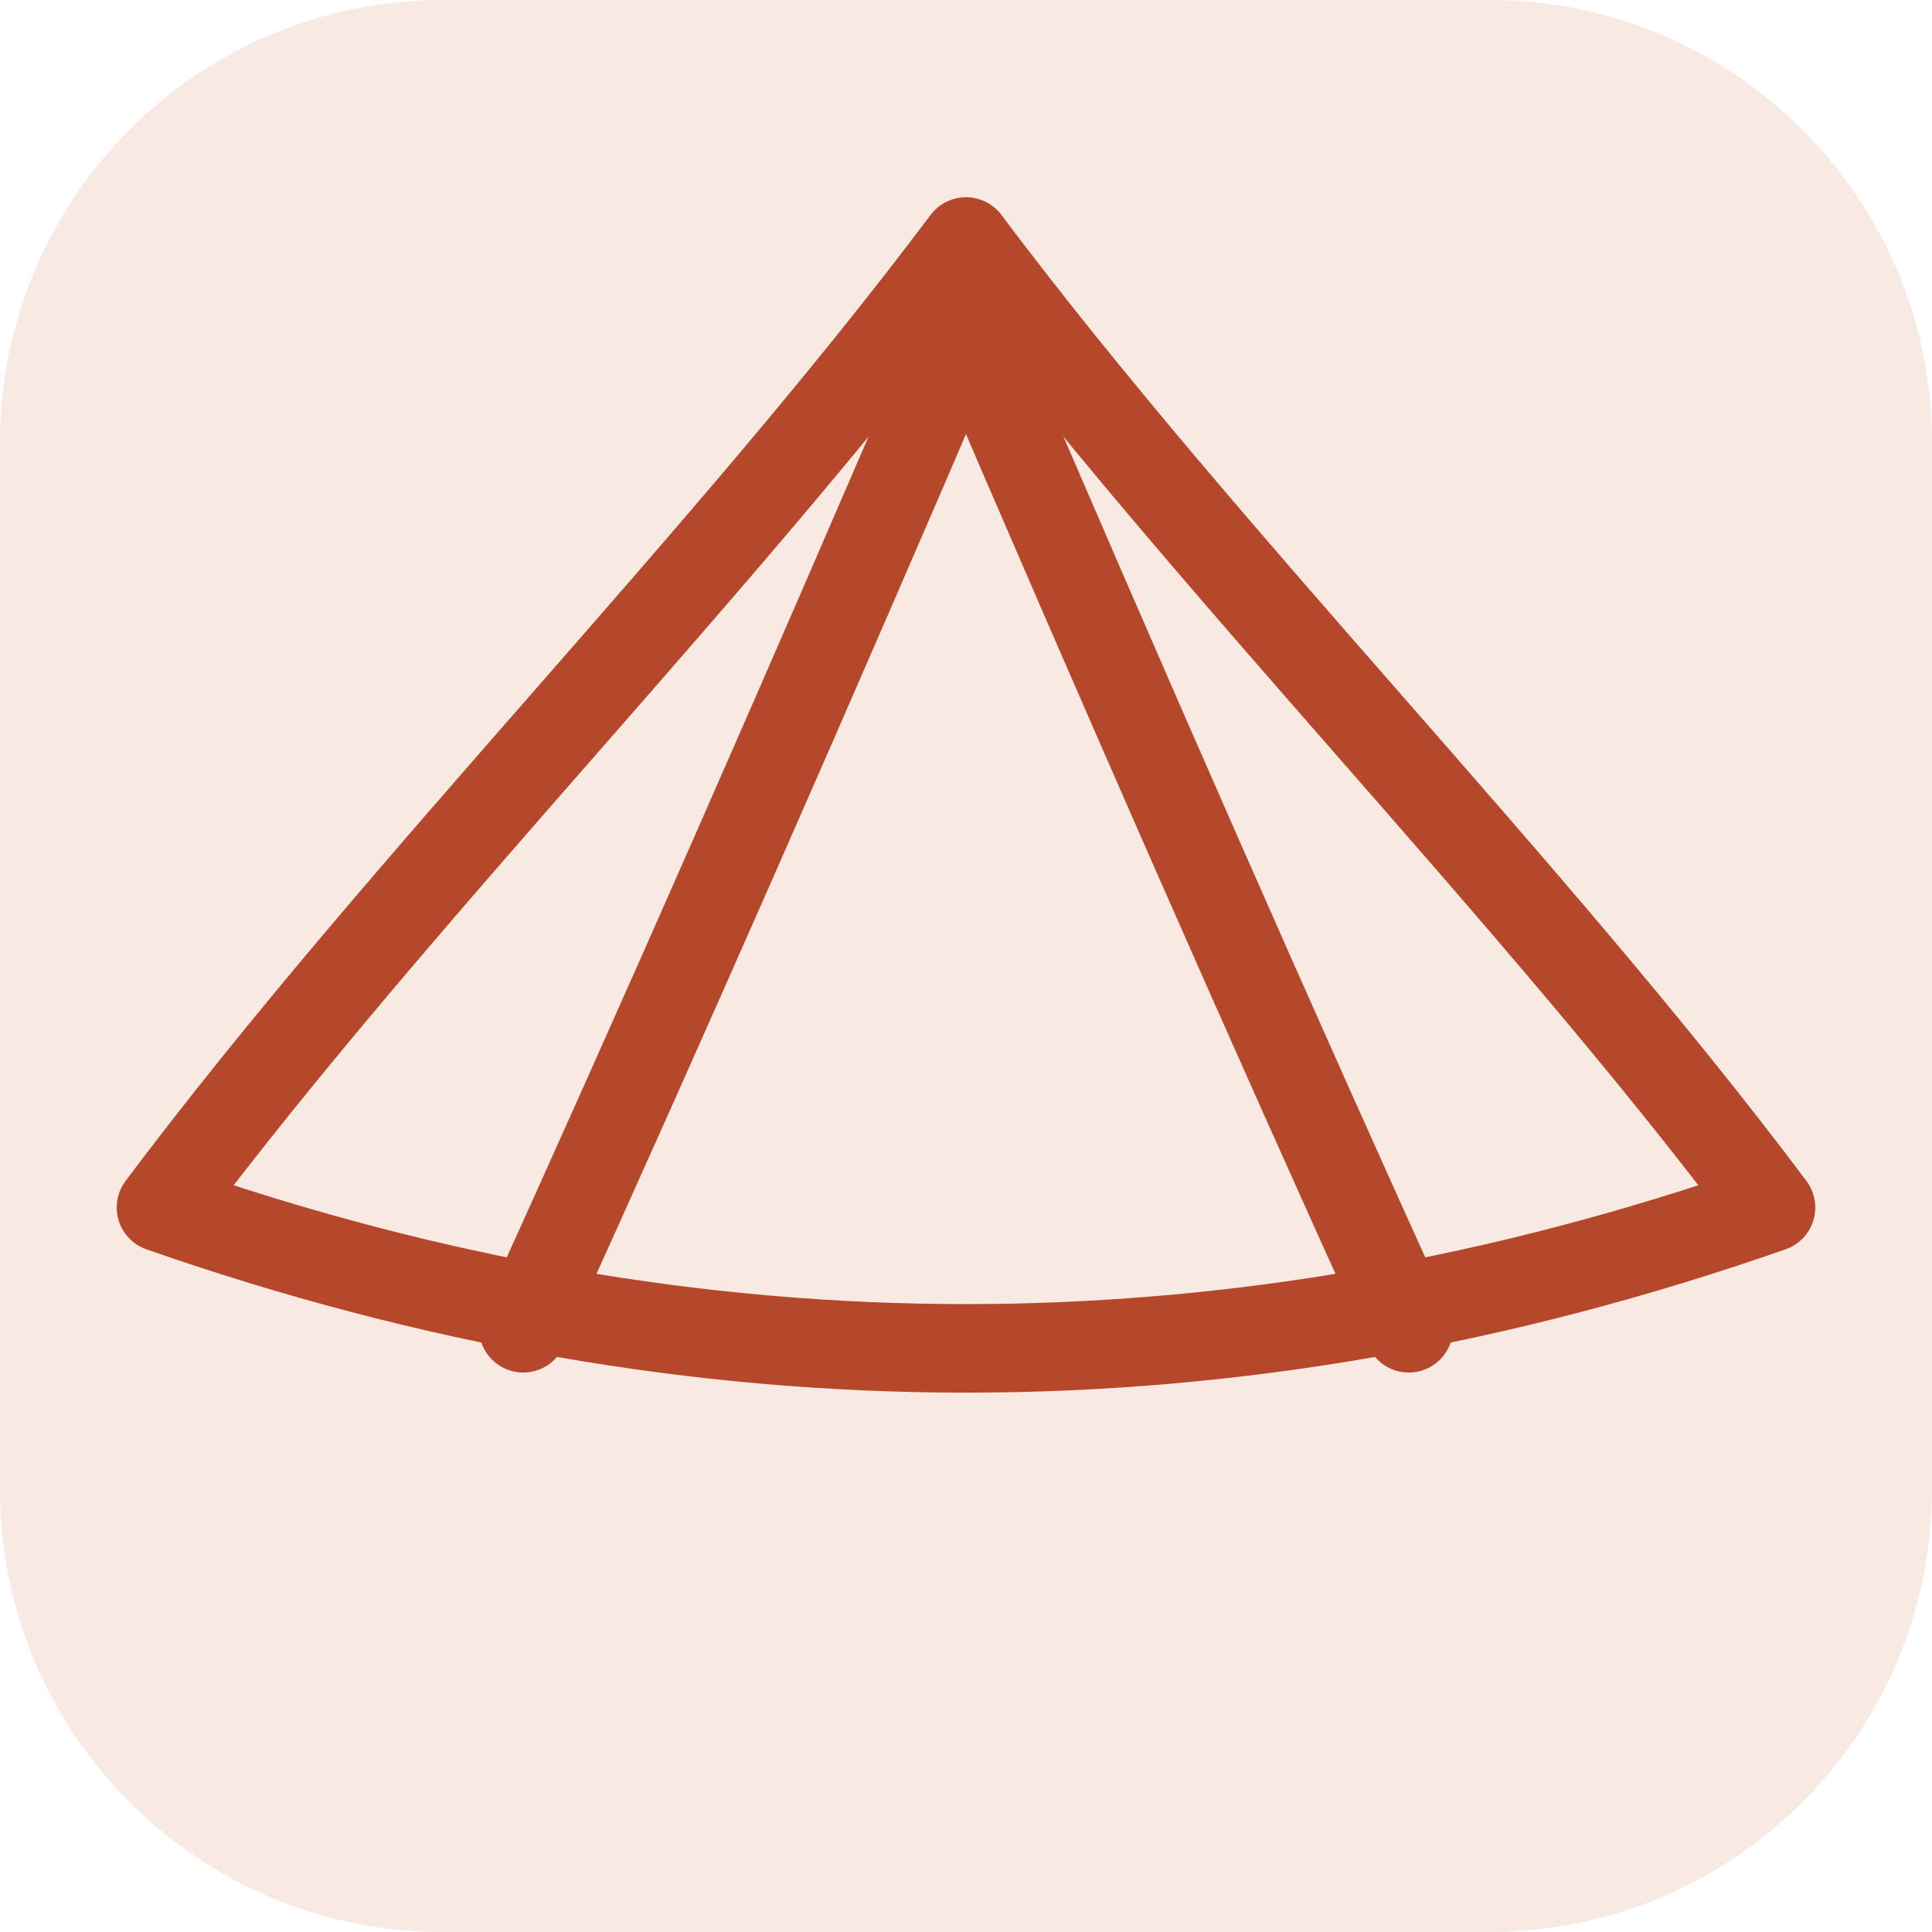
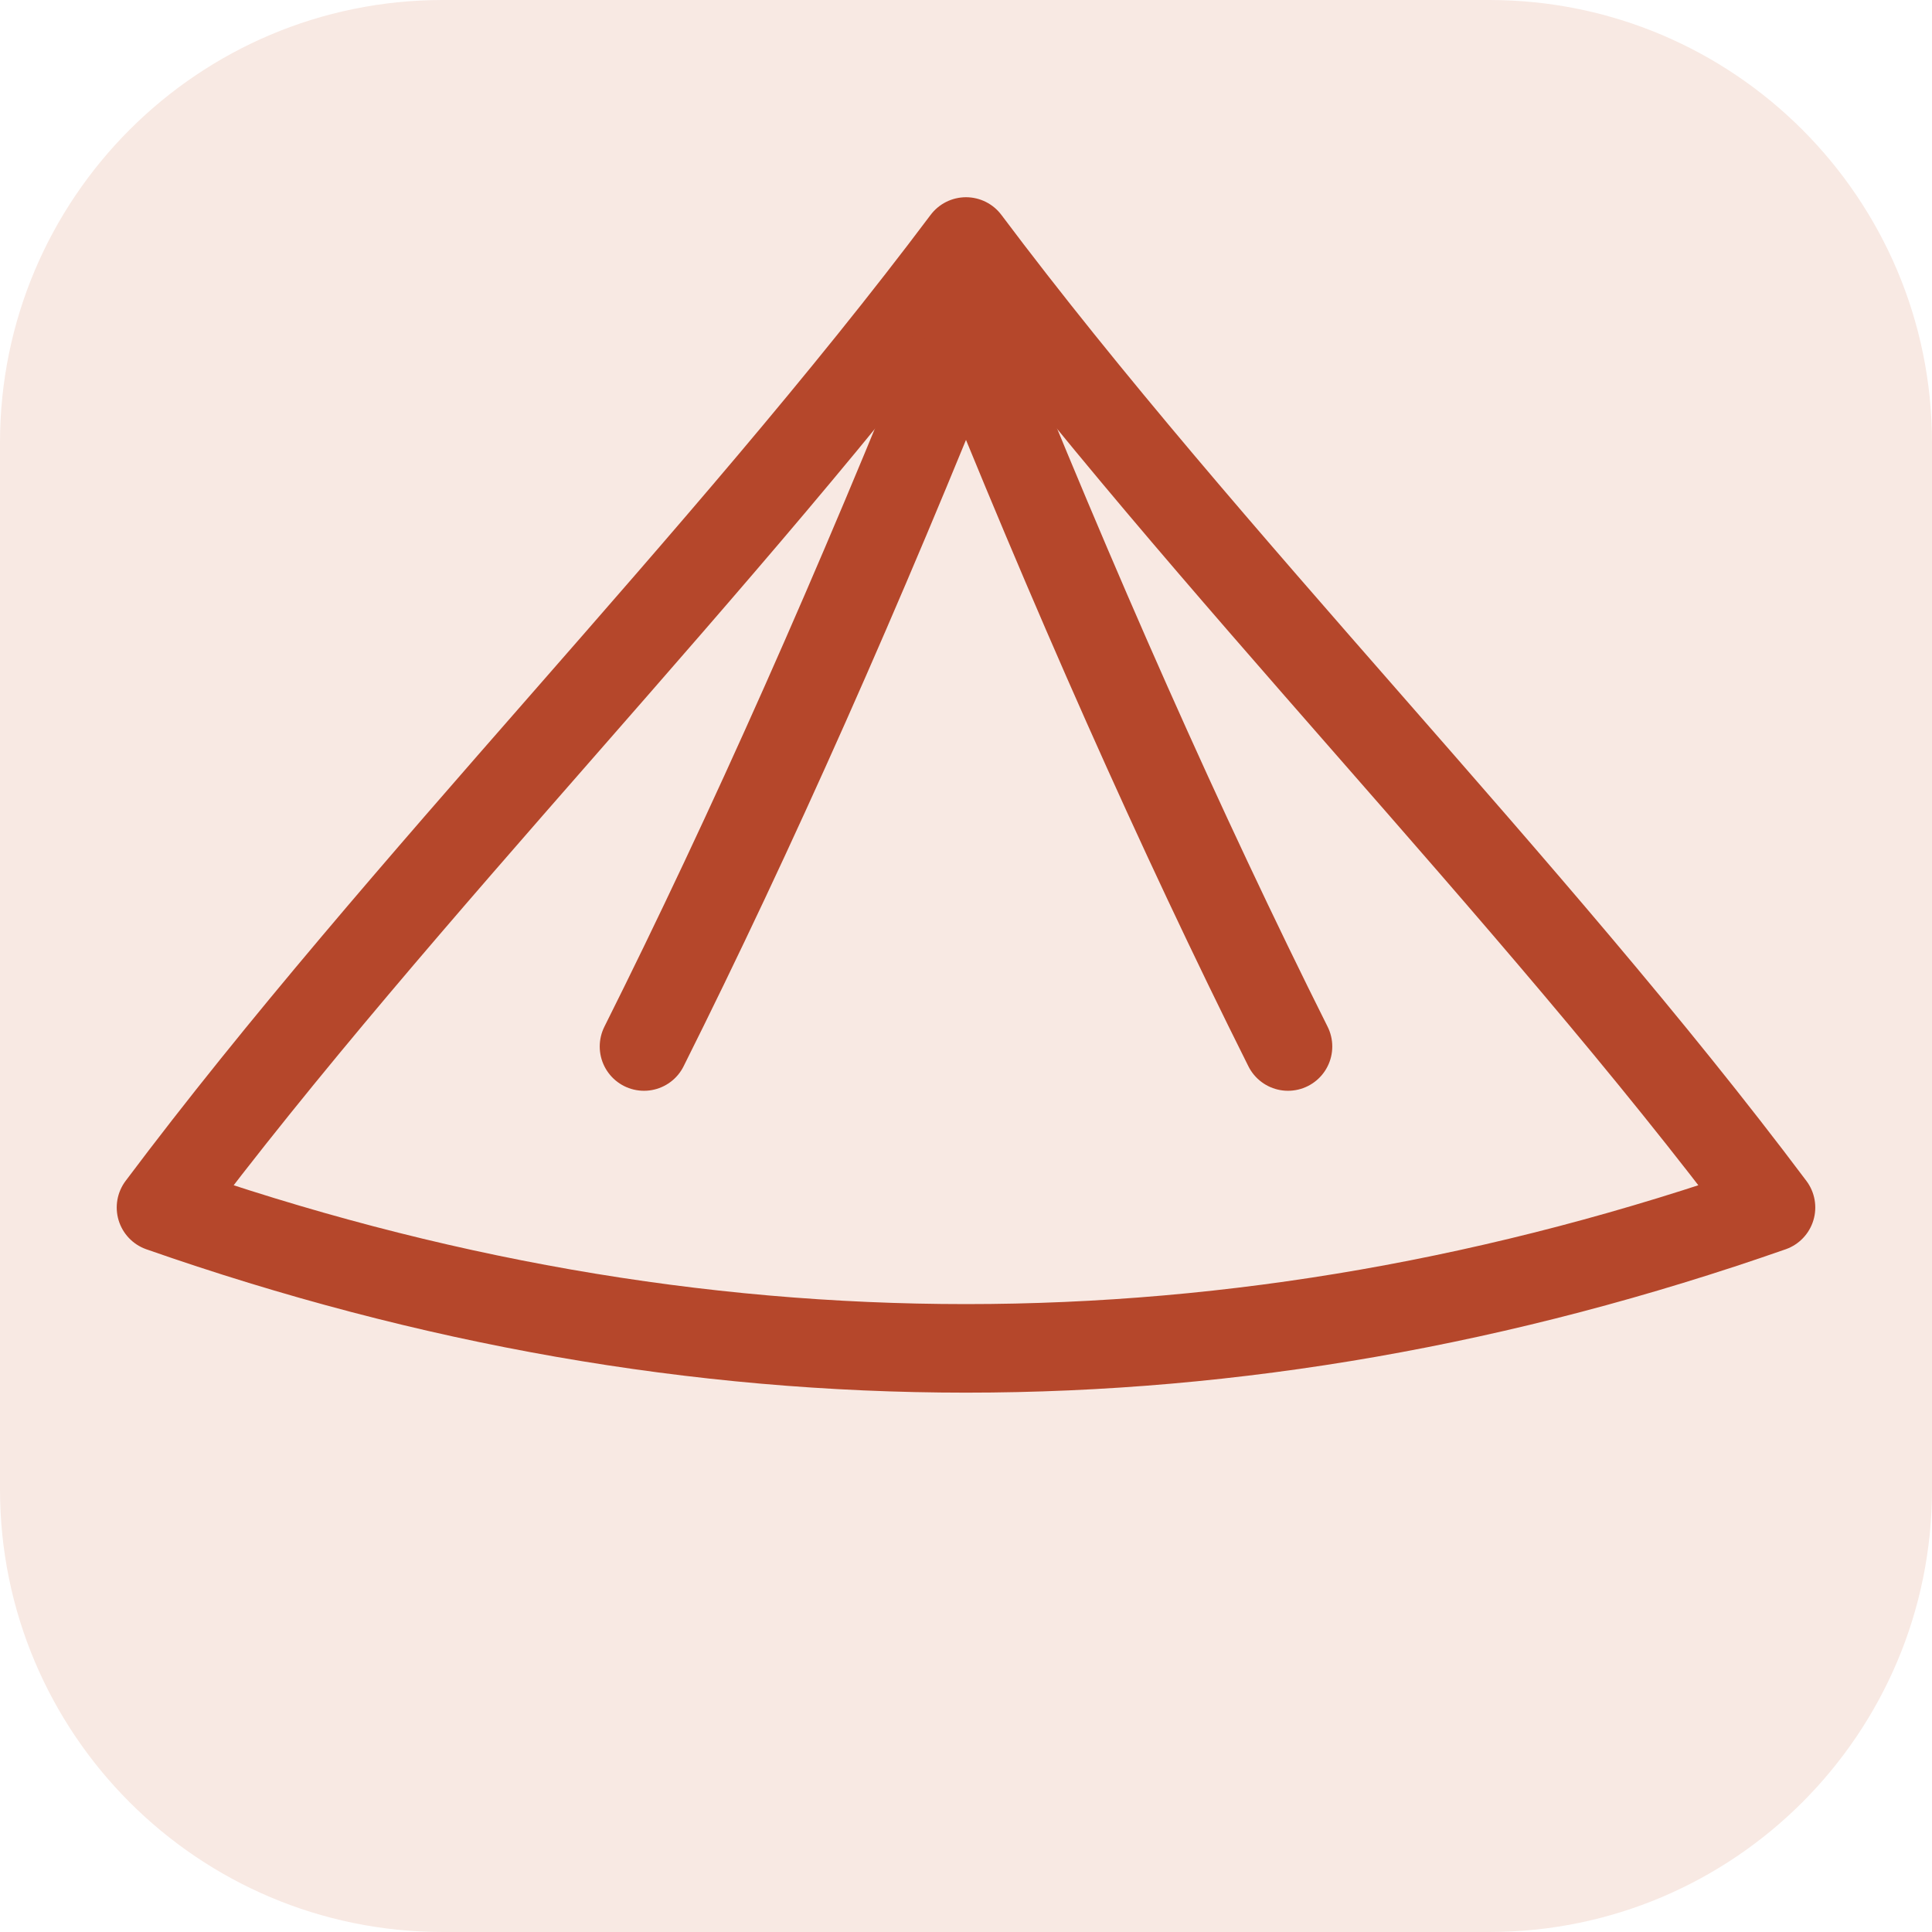
<svg xmlns="http://www.w3.org/2000/svg" viewBox="0 0 48 48">
  <rect width="48" height="48" rx="11" fill="#f8e9e3" />
  <g fill="none" stroke="#b5472b" stroke-width="2.2" stroke-linecap="round" stroke-linejoin="round">
    <path d="M24 6 C18 14 10 22 4 30 Q24 37 44 30 C38 22 30 14 24 6 Z" />
-     <path d="M24 8 Q18 22 13 33" />
-     <path d="M24 8 Q30 22 35 33" />
+     <path d="M24 8 Q20 18 16 26" />
+     <path d="M24 8 Q28 18 32 26" />
  </g>
</svg>
